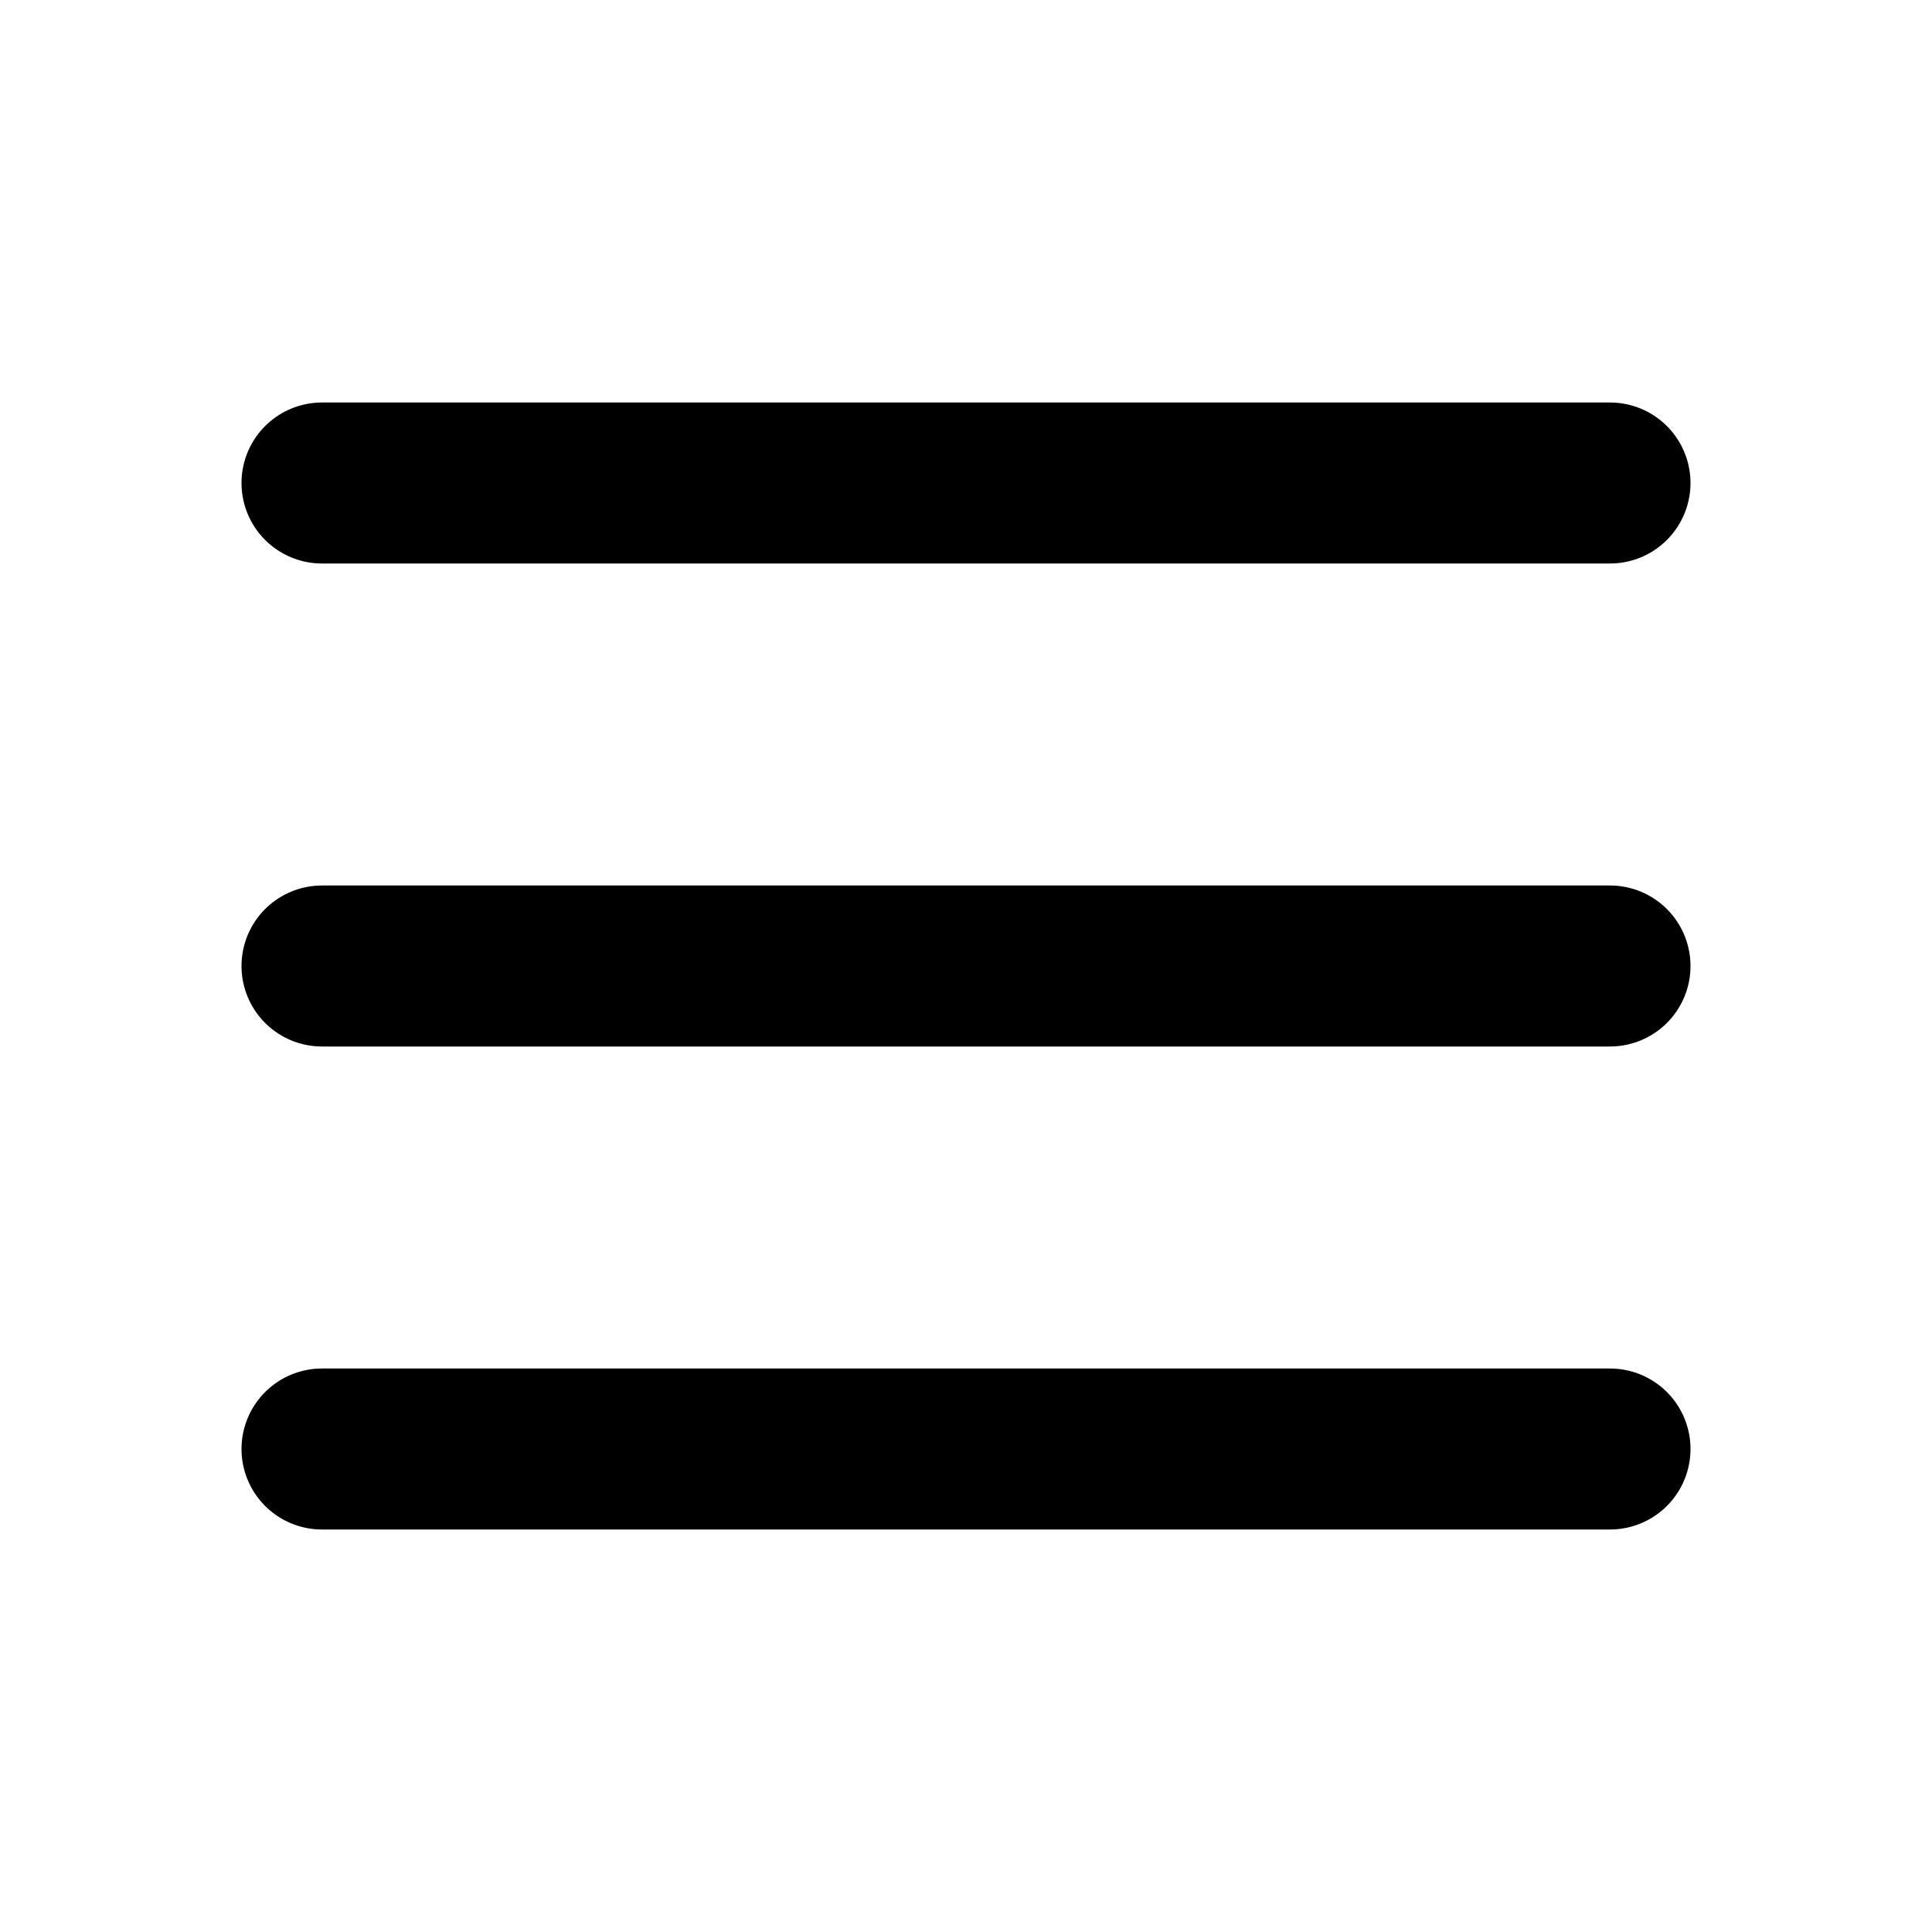
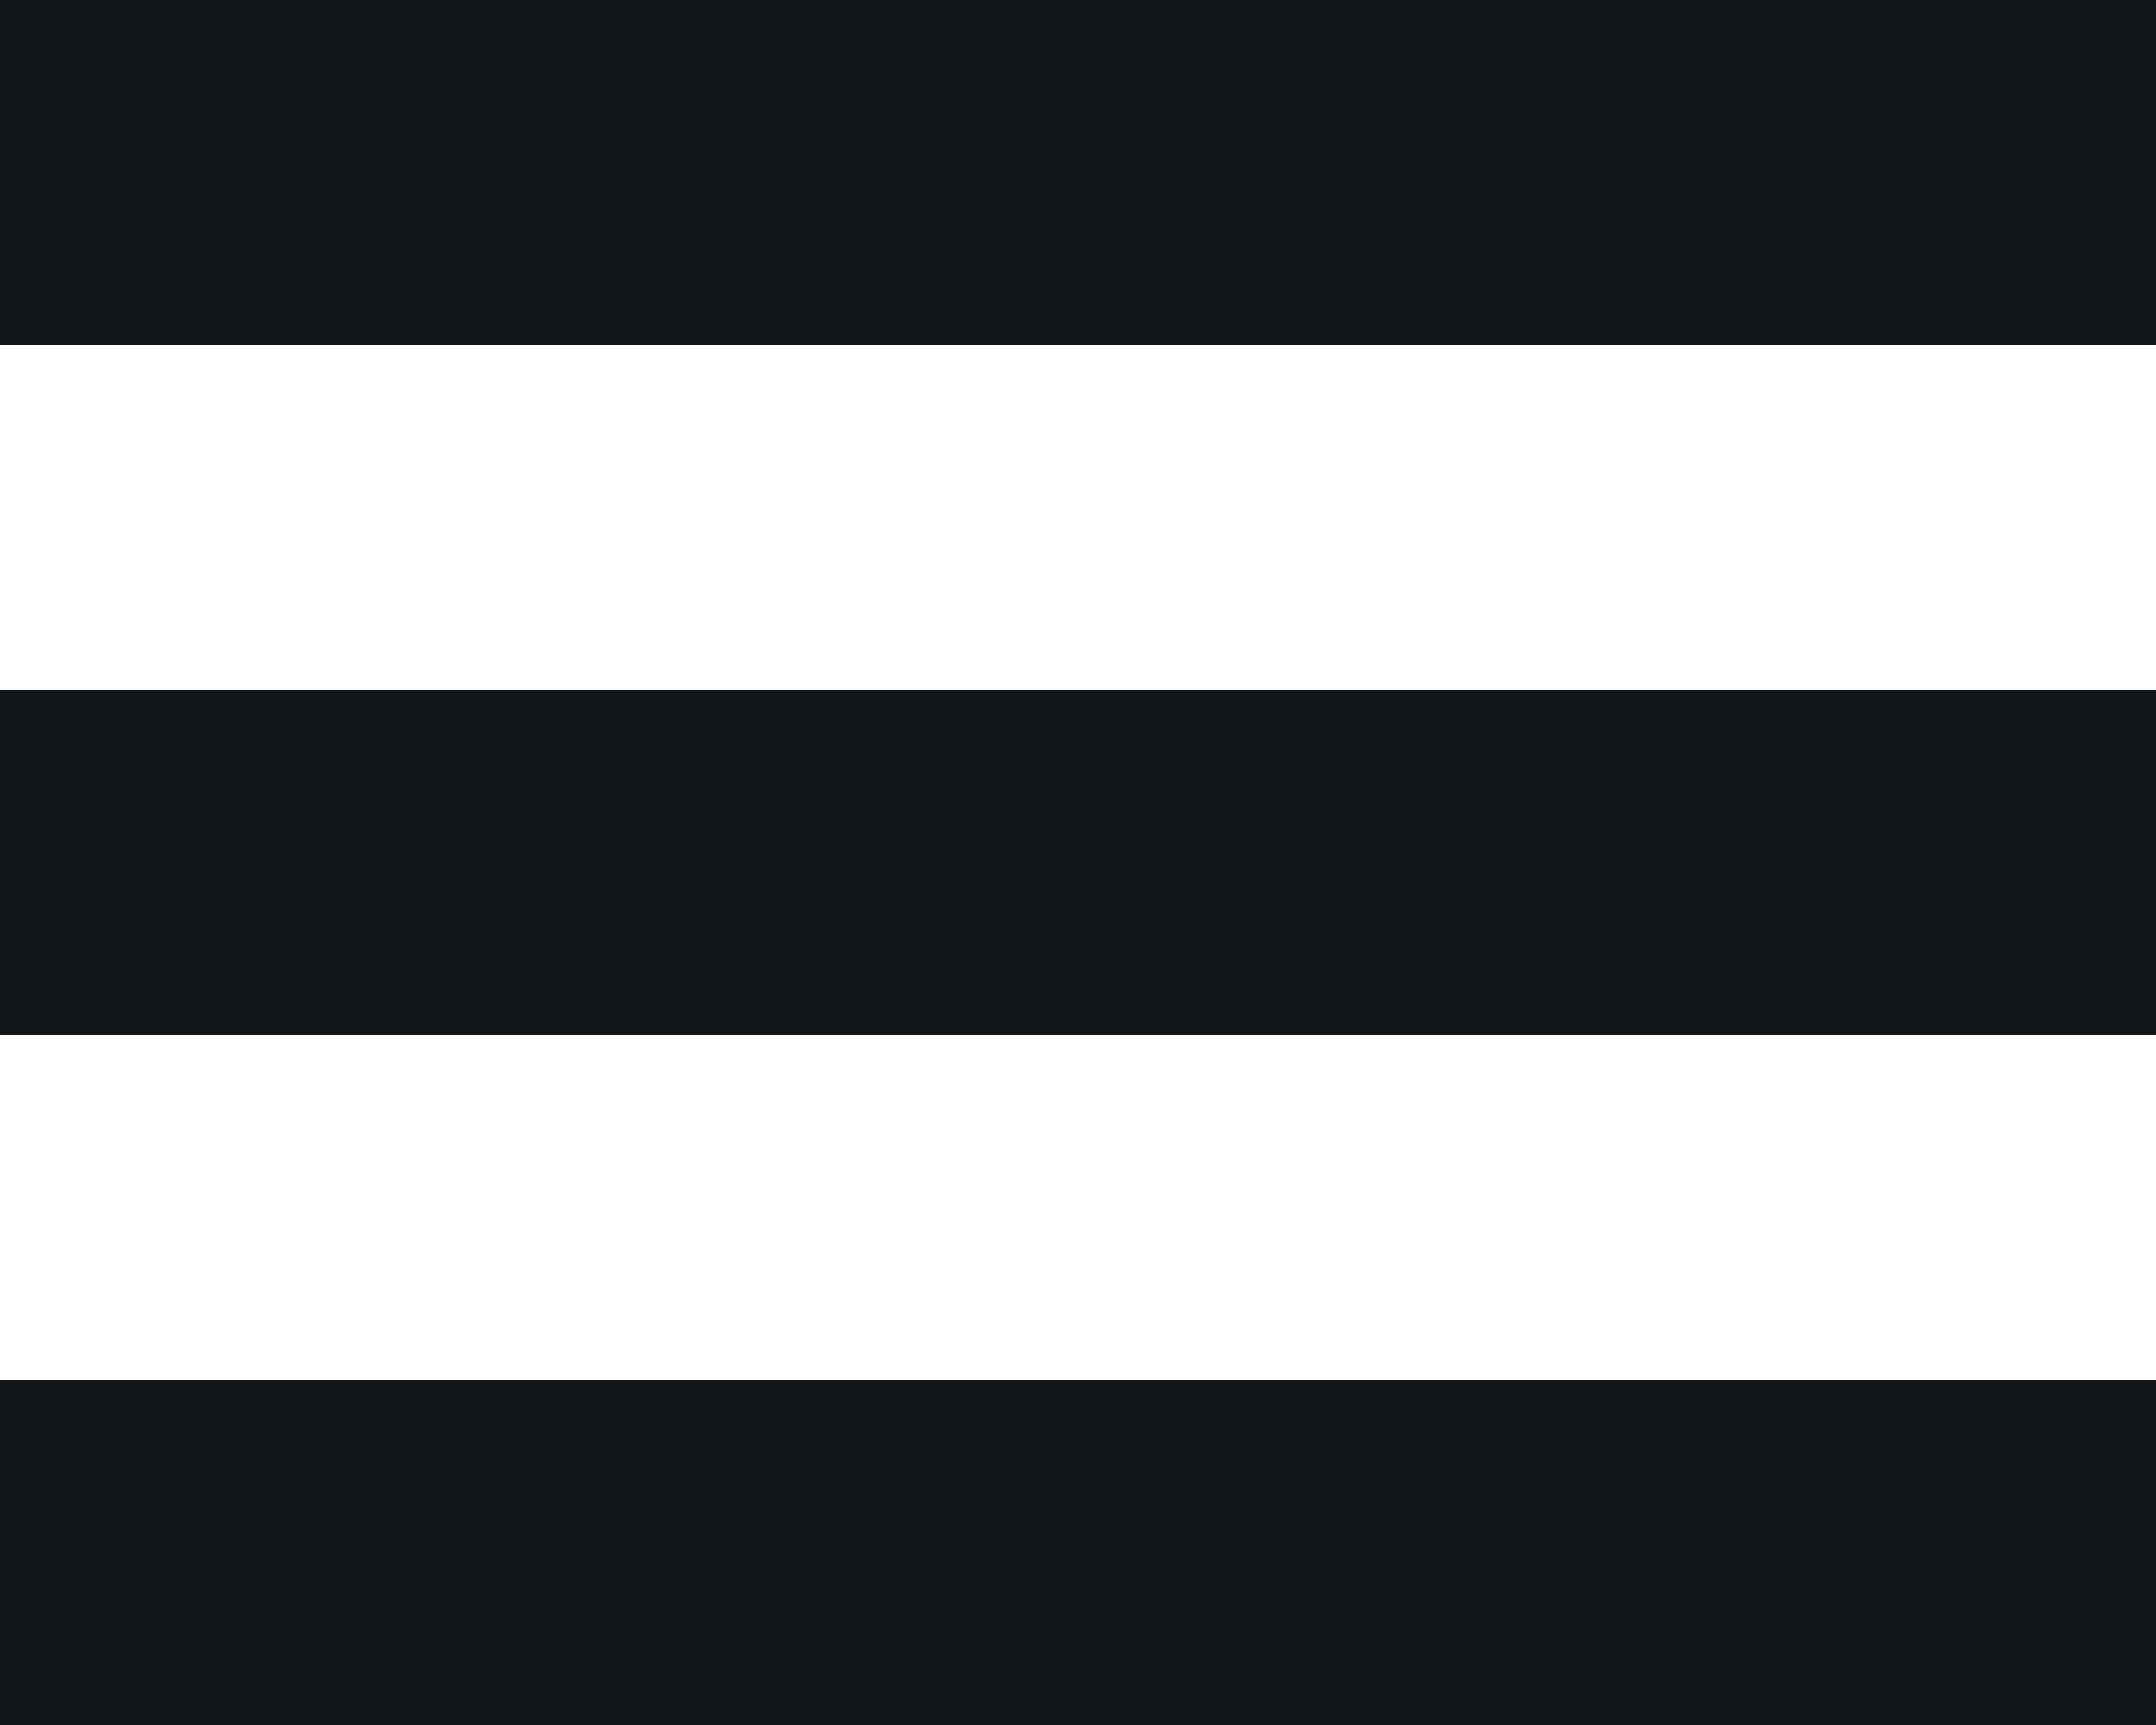
- <svg xmlns="http://www.w3.org/2000/svg" width="800px" height="800px" viewBox="0 0 24 24" fill="none">
-   <path d="M4 18L20 18" stroke="#000000" stroke-width="2" stroke-linecap="round" />
-   <path d="M4 12L20 12" stroke="#000000" stroke-width="2" stroke-linecap="round" />
-   <path d="M4 6L20 6" stroke="#000000" stroke-width="2" stroke-linecap="round" />
+ <svg xmlns="http://www.w3.org/2000/svg" width="25" height="20" viewBox="0 0 25 20" fill="none">
+   <path d="M25 0H0V4H25V0Z" fill="#15181B" />
+   <path d="M25 8H0V12H25V8Z" fill="#15181B" />
+   <path d="M25 16H0V20H25V16Z" fill="#15181B" />
</svg>
